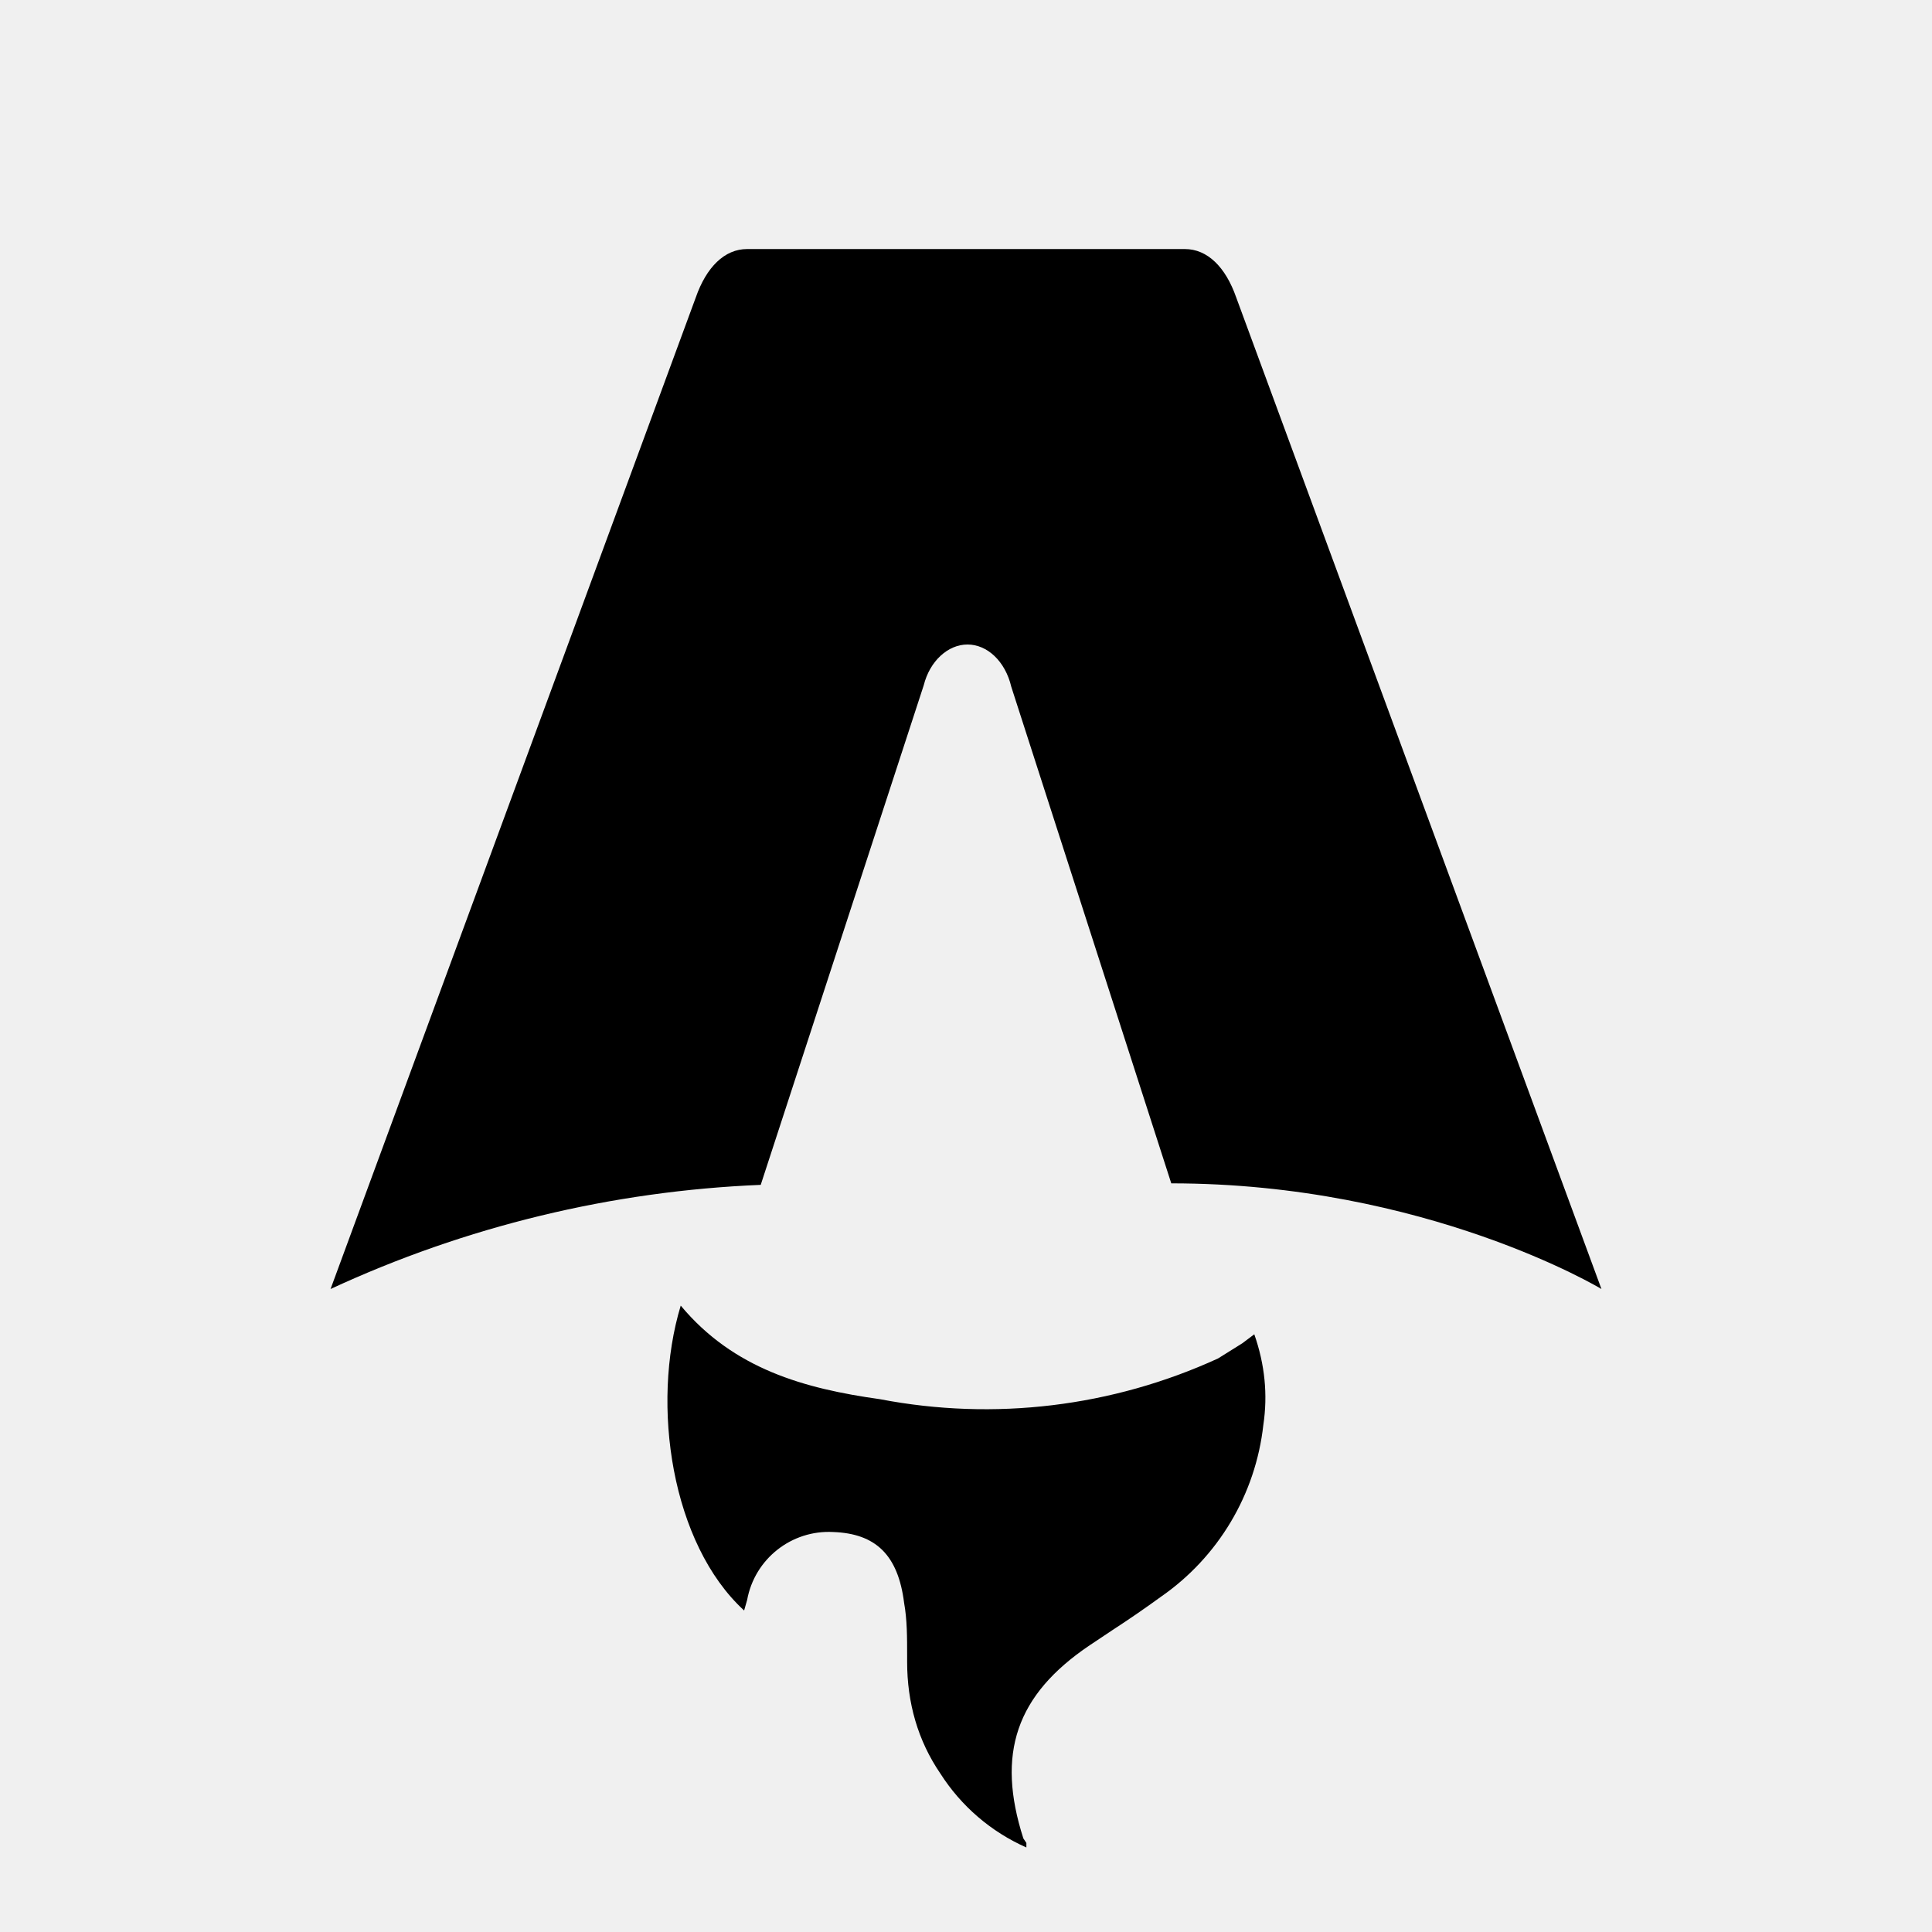
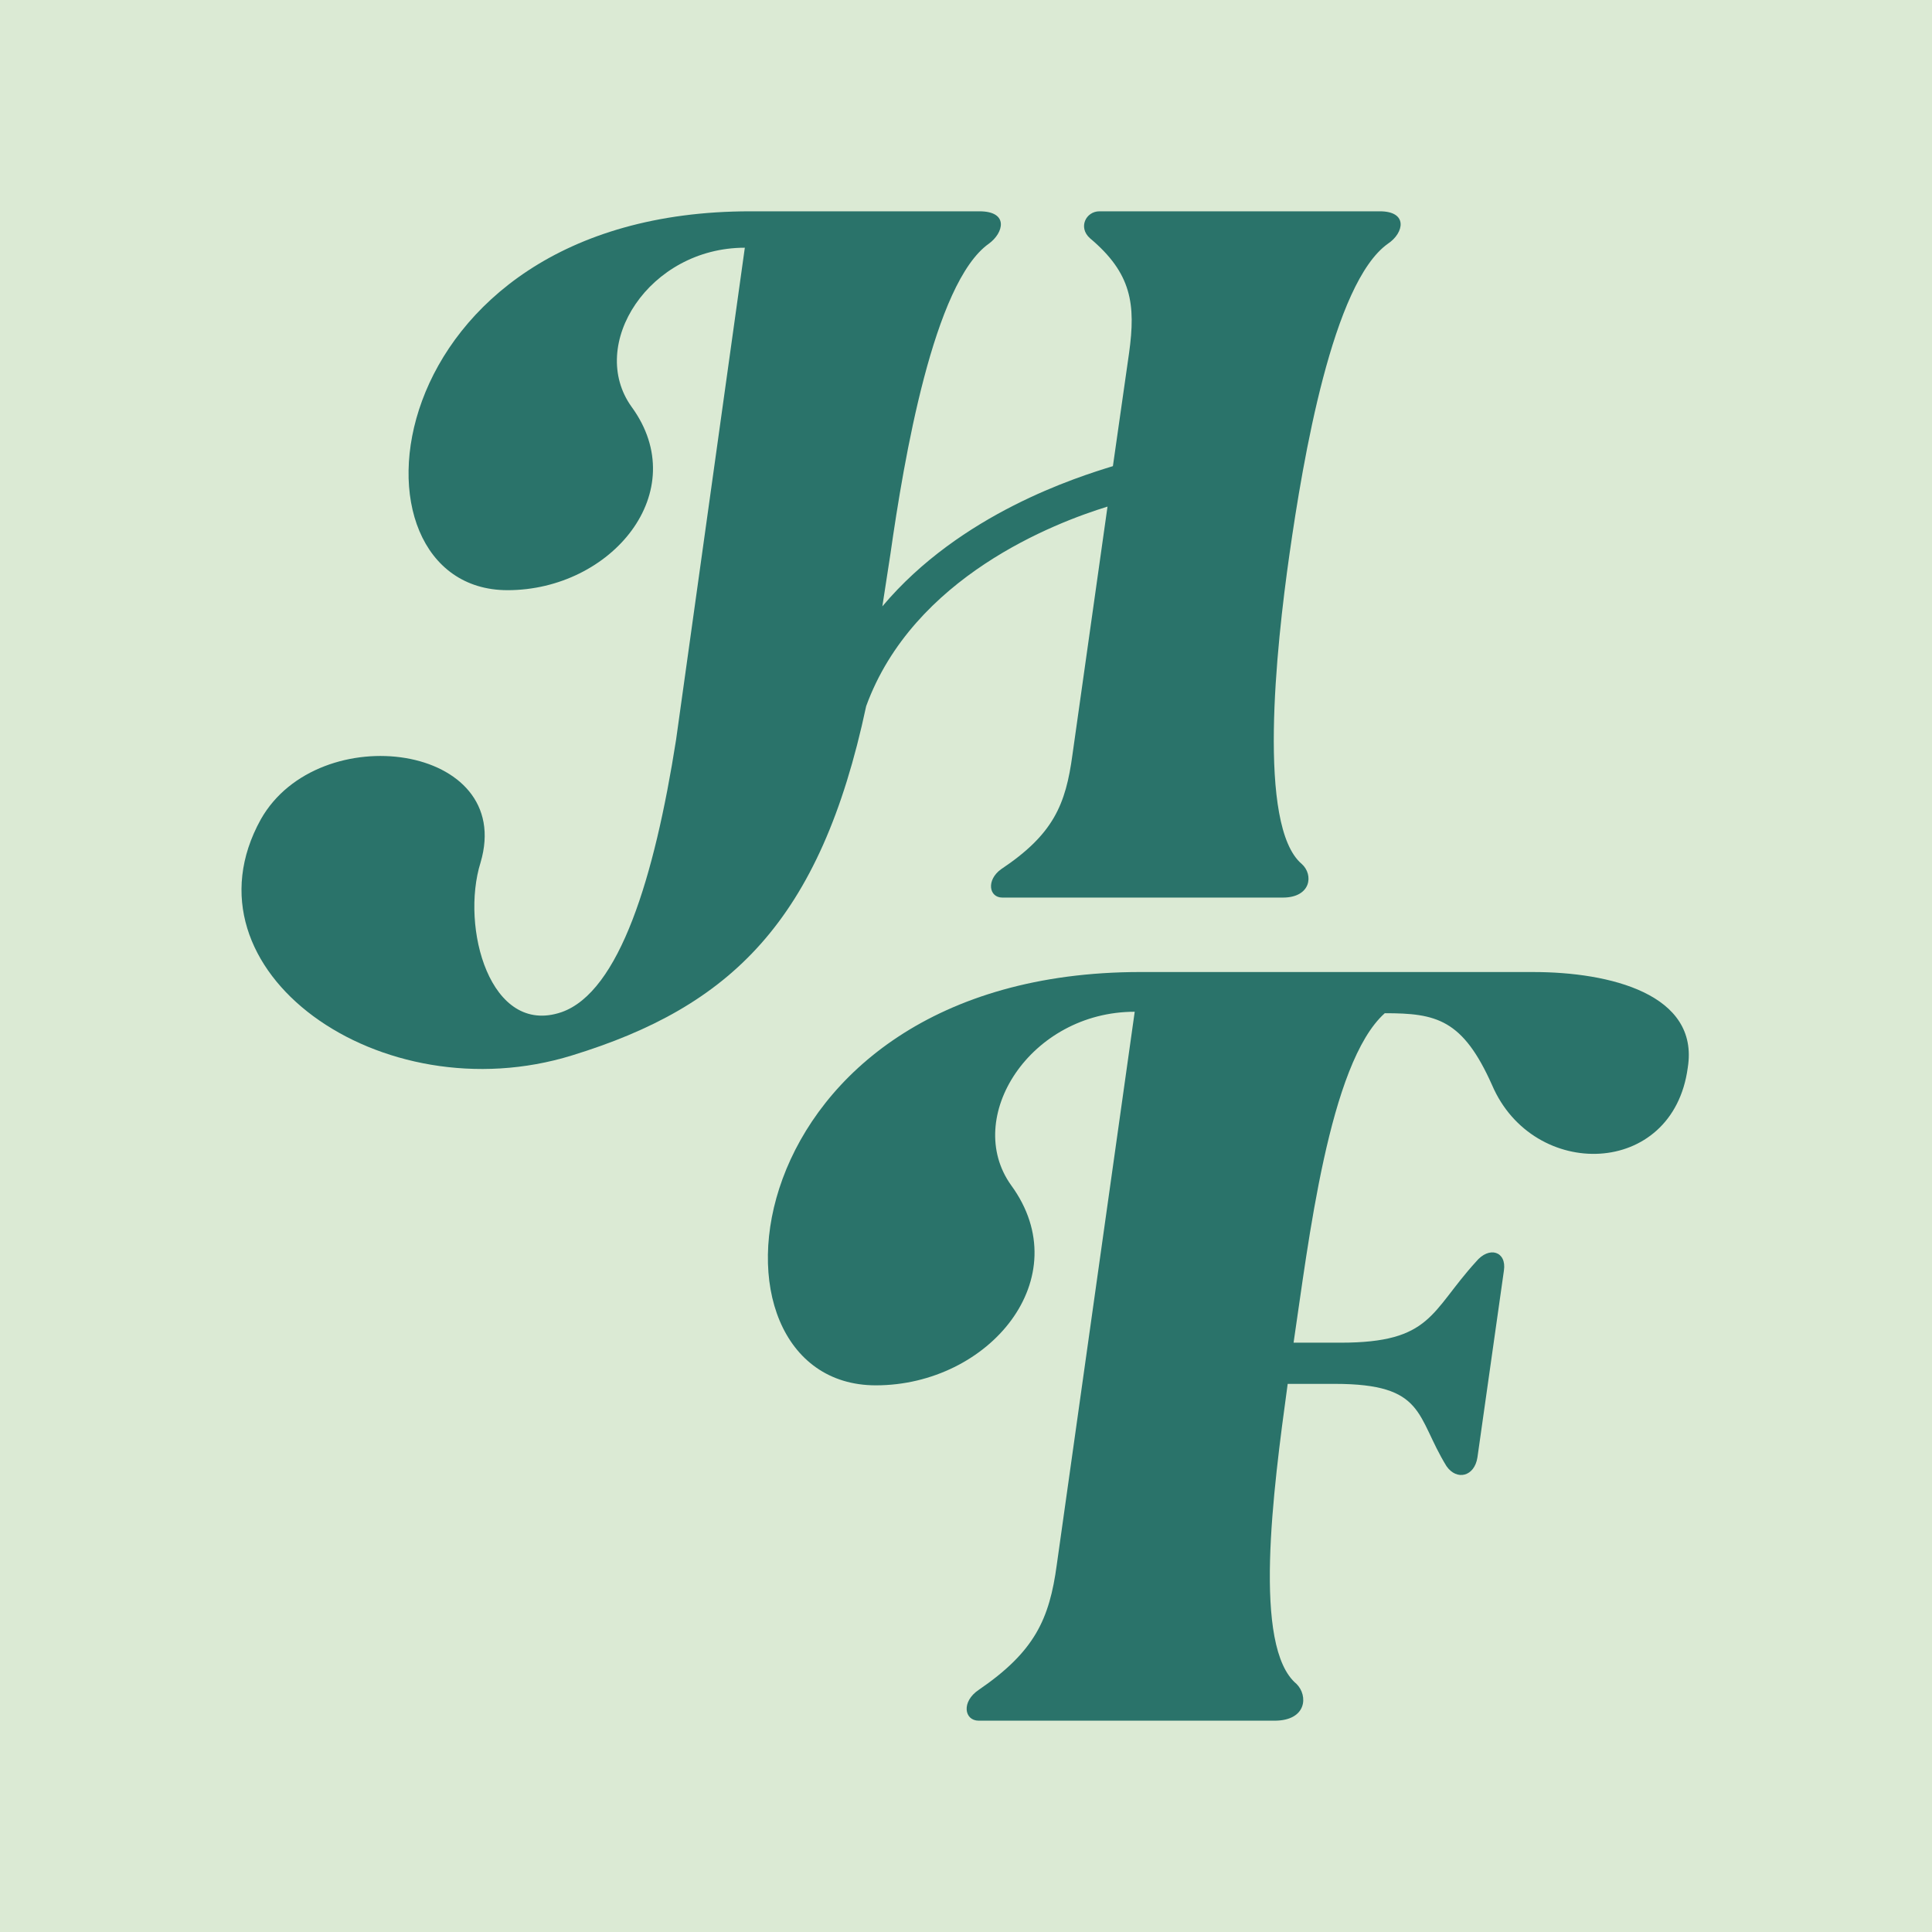
- <svg xmlns="http://www.w3.org/2000/svg" fill="none" viewBox="0 0 128 128">
-   <path d="M50.4 78.5a75.1 75.1 0 0 0-28.5 6.9l24.2-65.7c.7-2 1.9-3.2 3.4-3.2h29c1.5 0 2.7 1.2 3.4 3.2l24.2 65.7s-11.6-7-28.5-7L67 45.5c-.4-1.7-1.6-2.8-2.9-2.8-1.3 0-2.5 1.1-2.9 2.7L50.4 78.5Zm-1.1 28.2Zm-4.2-20.2c-2 6.6-.6 15.8 4.2 20.2a17.5 17.5 0 0 1 .2-.7 5.5 5.5 0 0 1 5.7-4.5c2.8.1 4.3 1.5 4.7 4.7.2 1.1.2 2.3.2 3.5v.4c0 2.7.7 5.2 2.2 7.4a13 13 0 0 0 5.7 4.9v-.3l-.2-.3c-1.8-5.6-.5-9.5 4.4-12.8l1.5-1a73 73 0 0 0 3.2-2.2 16 16 0 0 0 6.8-11.4c.3-2 .1-4-.6-6l-.8.6-1.6 1a37 37 0 0 1-22.4 2.7c-5-.7-9.7-2-13.2-6.2Z" />
-   <style>
-         path { fill: #000; }
-         @media (prefers-color-scheme: dark) {
-             path { fill: #FFF; }
-         }
-     </style>
+ <svg xmlns="http://www.w3.org/2000/svg" viewBox="0 0 128 128">
+   <path fill="#DBEAD4" d="M0 0h128v128H0z" />
+   <path fill="#2A736A" d="M91.956 16.144c-3.663 2.59-5.628 14.292-6.521 20.545-.894 6.253-2.144 18.044.804 20.545.804.715.625 2.233-1.25 2.233h-18.58c-.894 0-1.073-1.16-.09-1.875 3.484-2.323 4.287-4.288 4.734-7.593l2.323-16.436c-3.484 1.072-12.863 4.645-15.99 13.22-3.037 14.292-9.022 19.92-19.473 23.136-12.684 3.93-26.173-5.628-20.635-15.633 3.841-6.788 16.883-5.002 14.56 2.859-1.34 4.287.626 11.523 5.36 9.915 3.841-1.34 6.164-8.933 7.593-18.044l4.556-32.604c-6.342 0-10.452 6.431-7.504 10.54 4.11 5.628-1.34 12.149-8.218 12.149C22.191 39.1 24.603 14 49.705 14H64.89c1.965 0 1.608 1.43.625 2.144-3.663 2.59-5.628 14.292-6.52 20.545l-.537 3.484c5.181-6.164 12.953-8.576 15.275-9.29l1.072-7.504c.446-3.216.178-5.27-2.59-7.593-.805-.714-.269-1.786.625-1.786h18.58c1.876 0 1.608 1.43.536 2.144Z" />
+   <path fill="#2A736A" d="M101.587 64.4c5.067 0 11.011 1.461 10.232 6.333-.975 7.309-10.232 7.504-12.96 1.17-1.95-4.385-3.704-4.775-7.114-4.775-3.704 3.313-5.068 15.299-6.042 21.828h3.118c6.042 0 5.944-2.046 8.965-5.36.877-1.072 2.047-.682 1.852.585l-1.754 12.376c-.195 1.267-1.365 1.56-2.047.585-2.046-3.314-1.364-5.457-7.406-5.457h-3.118c-.975 7.113-2.339 17.443.585 19.879.78.779.682 2.436-1.462 2.436H64.849c-.975 0-1.17-1.267 0-2.046 3.703-2.534 4.677-4.678 5.165-8.283l5.164-36.64c-6.918 0-11.4 7.016-8.185 11.498 4.482 6.14-1.462 13.253-8.965 13.253-12.474 0-9.843-27.383 17.54-27.383h26.019Z" />
</svg>
